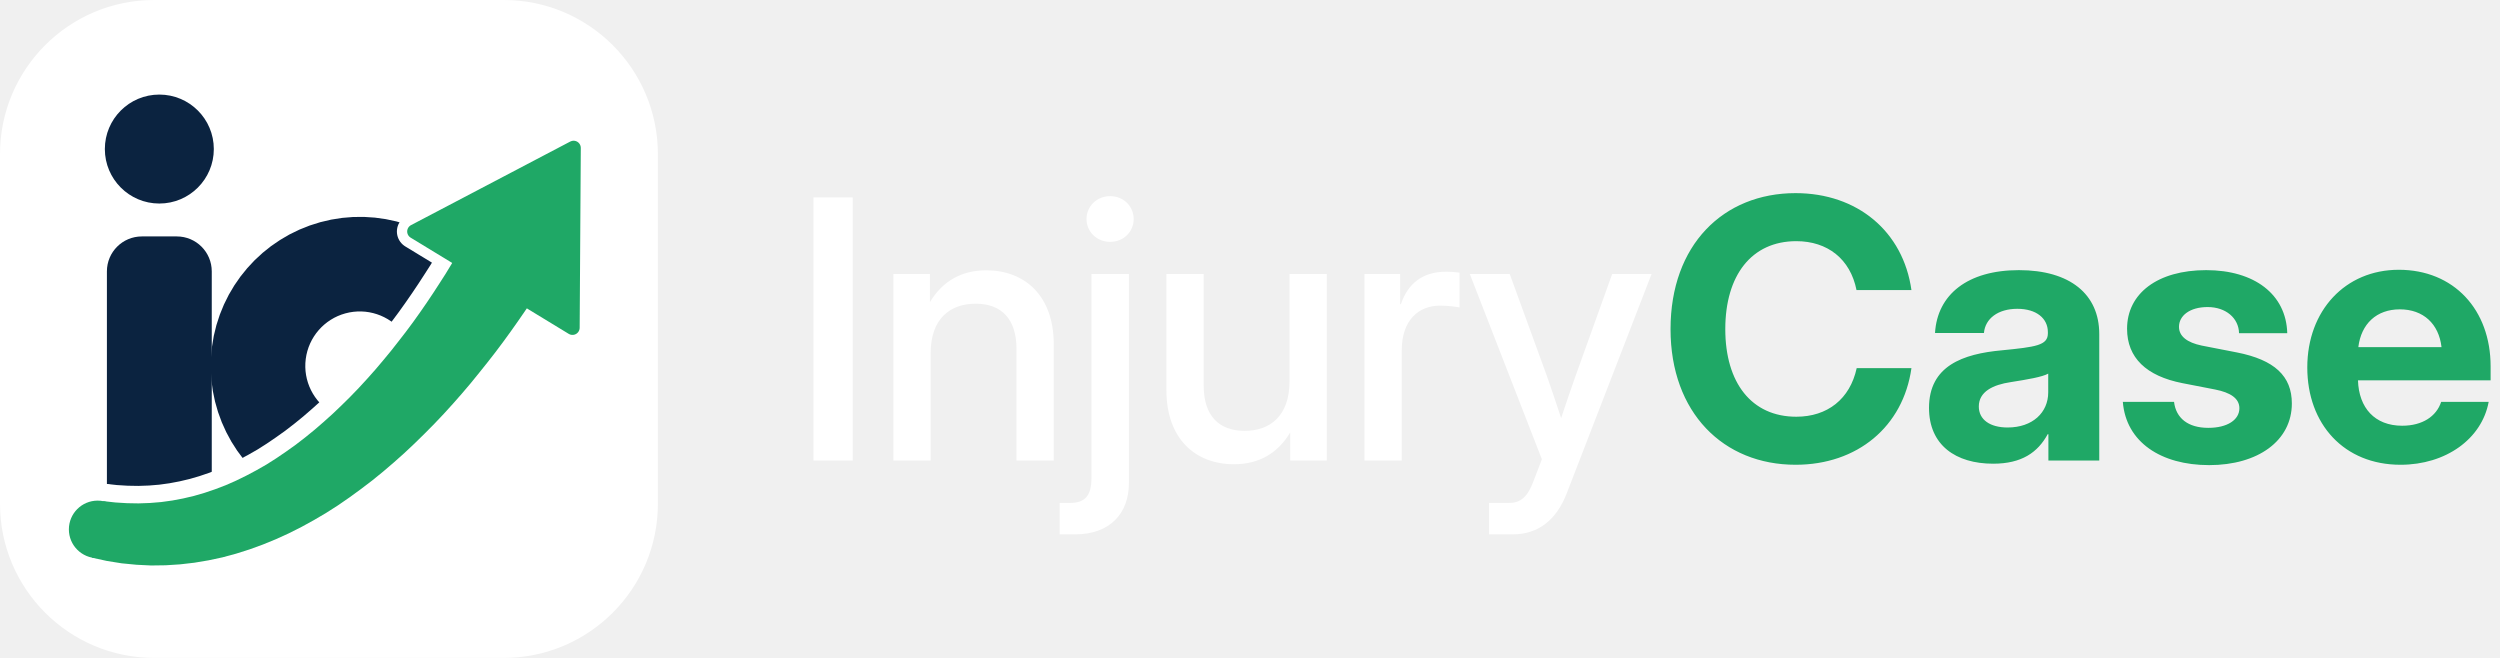
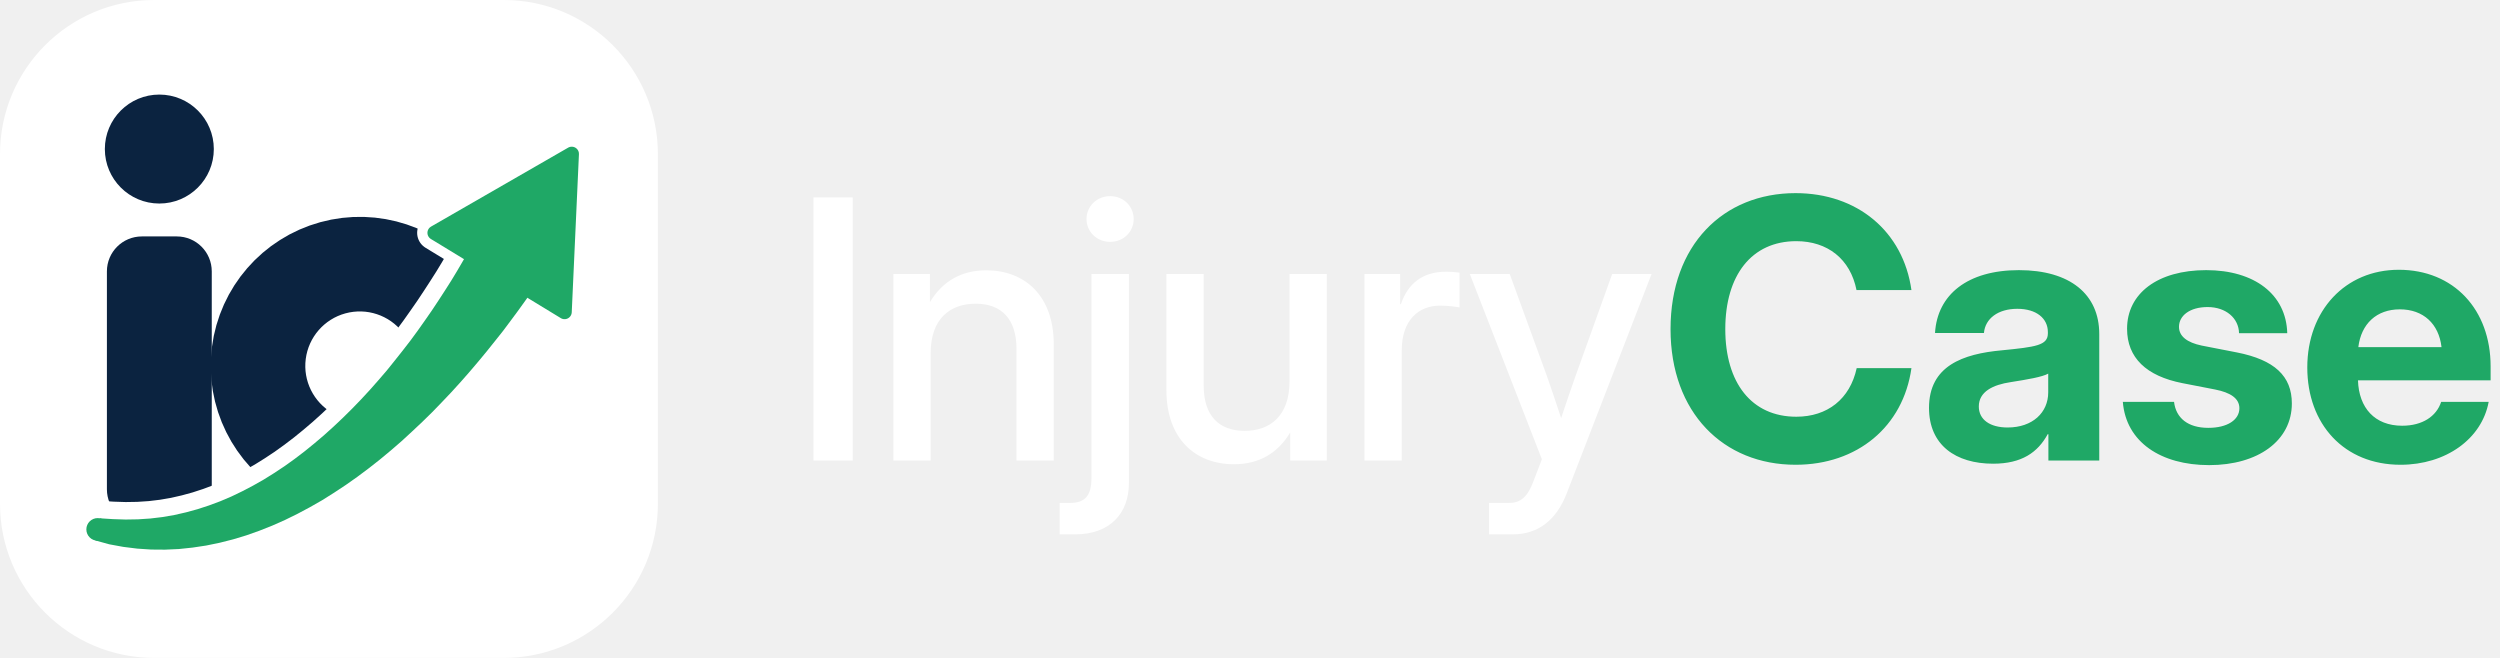
<svg xmlns="http://www.w3.org/2000/svg" viewBox="0 0 243.2 64.0" role="img" aria-label="InjuryCase">
  <g>
    <rect width="64" height="64" rx="15" fill="#FFFFFF" />
    <circle cx="15.5" cy="14.5" r="5.3" fill="#0B2340" />
    <rect x="10.4" y="23" width="10.2" height="28" rx="3.4" fill="#0B2340" />
-     <clipPath id="c4172-logo-horizontal-dark">
-       <path d="M0.00 0.00 L64.00 0.00 L64.00 28.41 L52.30 28.41 L51.68 29.36 L51.03 30.32 L50.36 31.29 L49.66 32.28 L48.94 33.27 L48.19 34.27 L47.41 35.27 L46.61 36.27 L45.79 37.28 L44.94 38.28 L44.07 39.27 L43.17 40.26 L42.25 41.23 L41.30 42.19 L40.33 43.14 L39.34 44.07 L38.32 44.98 L37.28 45.87 L36.21 46.74 L35.12 47.57 L34.01 48.38 L32.88 49.16 L31.72 49.90 L30.53 50.60 L29.33 51.26 L28.10 51.88 L26.85 52.45 L25.58 52.97 L24.29 53.44 L22.97 53.86 L21.64 54.22 L20.28 54.51 L18.91 54.74 L17.52 54.90 L16.12 54.99 L14.70 55.01 L13.28 54.94 L11.84 54.80 L10.40 54.57 L8.95 54.25 L0.00 54.25 Z" />
+     <clipPath id="c7917-logo-horizontal-dark">
+       <path d="M0.00 0.00 L64.00 0.00 L64.00 27.40 L52.38 27.40 L51.75 28.33 L51.08 29.28 L50.39 30.24 L49.67 31.21 L48.93 32.20 L48.15 33.18 L47.35 34.18 L46.53 35.17 L45.68 36.17 L44.81 37.16 L43.91 38.15 L42.98 39.13 L42.04 40.10 L41.07 41.05 L40.07 41.99 L39.06 42.92 L38.02 43.82 L36.96 44.70 L35.88 45.55 L34.77 46.38 L33.65 47.17 L32.50 47.93 L31.34 48.66 L30.15 49.34 L28.95 49.98 L27.73 50.58 L26.49 51.13 L25.23 51.63 L23.96 52.08 L22.67 52.47 L21.37 52.80 L20.06 53.07 L18.73 53.27 L17.40 53.41 L16.05 53.47 L14.70 53.46 L13.35 53.37 L11.99 53.20 L10.63 52.95 L9.29 52.58 L0.00 52.58 Z" />
    </clipPath>
-     <path clip-path="url(#c4172-logo-horizontal-dark)" d="M42.80 29.50 A9.9 9.9 0 1 0 30.05 44.17" fill="none" stroke="#0B2340" stroke-width="9.2" stroke-linecap="round" />
-     <path d="M8.95 54.25 L10.40 54.57 L11.84 54.80 L13.28 54.94 L14.70 55.01 L16.12 54.99 L17.52 54.90 L18.91 54.74 L20.28 54.51 L21.64 54.22 L22.97 53.86 L24.29 53.44 L25.58 52.97 L26.85 52.45 L28.10 51.88 L29.33 51.26 L30.53 50.60 L31.72 49.90 L32.88 49.16 L34.01 48.38 L35.12 47.57 L36.21 46.74 L37.28 45.87 L38.32 44.98 L39.34 44.07 L40.33 43.14 L41.30 42.19 L42.25 41.23 L43.17 40.26 L44.07 39.27 L44.94 38.28 L45.79 37.28 L46.61 36.27 L47.41 35.27 L48.19 34.27 L48.94 33.27 L49.66 32.28 L50.36 31.29 L51.03 30.32 L51.68 29.36 L52.30 28.41 L44.95 23.94 L44.44 24.83 L43.90 25.73 L43.34 26.65 L42.75 27.57 L42.14 28.51 L41.51 29.45 L40.86 30.39 L40.19 31.33 L39.49 32.27 L38.77 33.20 L38.04 34.13 L37.28 35.05 L36.51 35.96 L35.71 36.86 L34.90 37.74 L34.07 38.60 L33.22 39.44 L32.36 40.26 L31.48 41.05 L30.59 41.82 L29.68 42.56 L28.76 43.27 L27.82 43.94 L26.88 44.58 L25.92 45.19 L24.94 45.75 L23.96 46.27 L22.96 46.76 L21.96 47.20 L20.94 47.59 L19.91 47.94 L18.88 48.24 L17.82 48.49 L16.76 48.69 L15.68 48.84 L14.59 48.93 L13.48 48.97 L12.36 48.95 L11.22 48.88 L10.05 48.75 Z M55.80 14.39 L55.69 31.88 L40.31 22.52 Z" fill="#FFFFFF" stroke="#FFFFFF" stroke-width="3.4" stroke-linejoin="round" />
-     <circle cx="9.50" cy="51.50" r="4.5" fill="#FFFFFF" />
-     <path d="M8.95 54.25 L10.40 54.57 L11.84 54.80 L13.28 54.94 L14.70 55.01 L16.12 54.99 L17.52 54.90 L18.91 54.74 L20.28 54.51 L21.64 54.22 L22.97 53.86 L24.29 53.44 L25.58 52.97 L26.85 52.45 L28.10 51.88 L29.33 51.26 L30.53 50.60 L31.72 49.90 L32.88 49.16 L34.01 48.38 L35.12 47.57 L36.21 46.74 L37.28 45.87 L38.32 44.98 L39.34 44.07 L40.33 43.14 L41.30 42.19 L42.25 41.23 L43.17 40.26 L44.07 39.27 L44.94 38.28 L45.79 37.28 L46.61 36.27 L47.41 35.27 L48.19 34.27 L48.94 33.27 L49.66 32.28 L50.36 31.29 L51.03 30.32 L51.68 29.36 L52.30 28.41 L44.95 23.94 L44.44 24.83 L43.90 25.73 L43.34 26.65 L42.75 27.57 L42.14 28.51 L41.51 29.45 L40.86 30.39 L40.19 31.33 L39.49 32.27 L38.77 33.20 L38.04 34.13 L37.28 35.05 L36.51 35.96 L35.71 36.86 L34.90 37.74 L34.07 38.60 L33.22 39.44 L32.36 40.26 L31.48 41.05 L30.59 41.82 L29.68 42.56 L28.76 43.27 L27.82 43.94 L26.88 44.58 L25.92 45.19 L24.94 45.75 L23.96 46.27 L22.96 46.76 L21.96 47.20 L20.94 47.59 L19.91 47.94 L18.88 48.24 L17.82 48.49 L16.76 48.69 L15.68 48.84 L14.59 48.93 L13.48 48.97 L12.36 48.95 L11.22 48.88 L10.05 48.75 Z" fill="#1FA866" />
-     <circle cx="9.50" cy="51.50" r="2.80" fill="#1FA866" />
-     <path d="M55.80 14.39 L55.69 31.88 L40.31 22.52 Z" fill="#1FA866" stroke="#1FA866" stroke-width="1.4" stroke-linejoin="round" />
+     <path clip-path="url(#c7917-logo-horizontal-dark)" d="M42.80 29.50 A9.9 9.9 0 1 0 30.05 44.17" fill="none" stroke="#0B2340" stroke-width="9.2" stroke-linecap="round" />
+     <path d="M9.29 52.58 L10.63 52.95 L11.99 53.20 L13.35 53.37 L14.70 53.46 L16.05 53.47 L17.40 53.41 L18.73 53.27 L20.06 53.07 L21.37 52.80 L22.67 52.47 L23.96 52.08 L25.23 51.63 L26.49 51.13 L27.73 50.58 L28.95 49.98 L30.15 49.34 L31.34 48.66 L32.50 47.93 L33.65 47.17 L34.77 46.38 L35.88 45.55 L36.96 44.70 L38.02 43.82 L39.06 42.92 L40.07 41.99 L41.07 41.05 L42.04 40.10 L42.98 39.13 L43.91 38.15 L44.81 37.16 L45.68 36.17 L46.53 35.17 L47.35 34.18 L48.15 33.18 L48.93 32.20 L49.67 31.21 L50.39 30.24 L51.08 29.28 L51.75 28.33 L52.38 27.40 L46.06 23.55 L45.56 24.46 L45.04 25.38 L44.49 26.32 L43.91 27.28 L43.30 28.24 L42.67 29.21 L42.02 30.19 L41.34 31.17 L40.64 32.16 L39.92 33.14 L39.17 34.11 L38.40 35.08 L37.62 36.05 L36.81 36.99 L35.98 37.93 L35.13 38.85 L34.26 39.75 L33.37 40.63 L32.46 41.49 L31.54 42.32 L30.60 43.12 L29.64 43.90 L28.67 44.64 L27.68 45.35 L26.67 46.02 L25.66 46.65 L24.62 47.24 L23.57 47.79 L22.51 48.30 L21.43 48.76 L20.33 49.17 L19.23 49.53 L18.10 49.84 L16.96 50.10 L15.80 50.30 L14.63 50.44 L13.43 50.52 L12.22 50.54 L10.98 50.50 L9.71 50.42 Z M55.62 14.97 L54.92 30.35 L42.28 22.65 Z" fill="#FFFFFF" stroke="#FFFFFF" stroke-width="3.4" stroke-linejoin="round" />
+     <circle cx="9.50" cy="51.50" r="2.80" fill="#FFFFFF" />
+     <path d="M9.29 52.58 L10.63 52.95 L11.99 53.20 L13.35 53.37 L14.70 53.46 L16.05 53.47 L17.40 53.41 L18.73 53.27 L20.06 53.07 L21.37 52.80 L22.67 52.47 L23.96 52.08 L25.23 51.63 L26.49 51.13 L27.73 50.58 L28.95 49.98 L30.15 49.34 L31.34 48.66 L32.50 47.93 L33.65 47.17 L34.77 46.38 L35.88 45.55 L36.96 44.70 L38.02 43.82 L39.06 42.92 L40.07 41.99 L41.07 41.05 L42.04 40.10 L42.98 39.13 L43.91 38.15 L44.81 37.16 L45.68 36.17 L46.53 35.17 L47.35 34.18 L48.15 33.18 L48.93 32.20 L49.67 31.21 L50.39 30.24 L51.08 29.28 L51.75 28.33 L52.38 27.40 L46.06 23.55 L45.56 24.46 L45.04 25.38 L44.49 26.32 L43.91 27.28 L43.30 28.24 L42.67 29.21 L42.02 30.19 L41.34 31.17 L40.64 32.16 L39.92 33.14 L39.17 34.11 L38.40 35.08 L37.62 36.05 L36.81 36.99 L35.98 37.93 L35.13 38.85 L34.26 39.75 L33.37 40.63 L32.46 41.49 L31.54 42.32 L30.60 43.12 L29.64 43.90 L28.67 44.64 L27.68 45.35 L26.67 46.02 L25.66 46.65 L24.62 47.24 L23.57 47.79 L22.51 48.30 L21.43 48.76 L20.33 49.17 L19.23 49.53 L18.10 49.84 L16.96 50.10 L15.80 50.30 L14.63 50.44 L13.43 50.52 L12.22 50.54 L10.98 50.50 L9.71 50.42 Z" fill="#1FA866" />
+     <circle cx="9.50" cy="51.50" r="1.10" fill="#1FA866" />
+     <path d="M55.62 14.97 L54.92 30.35 L42.28 22.65 Z" fill="#1FA866" stroke="#1FA866" stroke-width="1.4" stroke-linejoin="round" />
  </g>
  <path fill="#FFFFFF" d="M82.951 19.2H79.137V44.8H82.951Z M90.535 34.354C90.535 30.986 92.442 29.543 94.916 29.543C97.425 29.543 98.885 31.038 98.885 33.941V44.8H102.51V33.495C102.51 28.753 99.675 26.296 95.947 26.296C93.559 26.296 91.703 27.327 90.466 29.388V26.657H86.91V44.8H90.535Z M106.177 26.657V46.518C106.177 48.202 105.559 48.923 104.116 48.923H103.085V51.982H104.597C107.981 51.982 109.82 49.937 109.82 46.999V26.657ZM107.998 23.53C109.287 23.53 110.284 22.55 110.284 21.313C110.284 20.059 109.287 19.08 107.998 19.08C106.71 19.08 105.696 20.059 105.696 21.313C105.696 22.55 106.71 23.53 107.998 23.53Z M120.033 45.161C122.438 45.161 124.276 44.13 125.513 42.068V44.8H129.07V26.657H125.445V37.103C125.445 40.47 123.538 41.914 121.081 41.914C118.555 41.914 117.095 40.419 117.095 37.515V26.657H113.469V37.962C113.469 42.704 116.304 45.161 120.033 45.161Z M132.737 44.8H136.362V34.079C136.362 31.124 138.029 29.732 140.073 29.732C140.915 29.732 141.705 29.852 141.98 29.904V26.519C141.688 26.485 141.207 26.433 140.657 26.433C138.355 26.433 136.946 27.619 136.276 29.595H136.207V26.657H132.737Z M144.857 51.982H147.159C149.616 51.982 151.403 50.607 152.417 47.979L160.664 26.657H156.832L153.258 36.605C152.777 37.962 152.313 39.319 151.867 40.677C151.42 39.319 150.973 37.962 150.492 36.605L146.867 26.657H142.984L149.994 44.68L149.169 46.827C148.62 48.305 147.949 48.923 146.815 48.923H144.857Z" />
  <path fill="#1FA866" d="M174.674 45.212C180.671 45.212 185.138 41.518 185.945 35.814H180.619C179.966 38.821 177.767 40.539 174.743 40.539C170.379 40.539 167.836 37.223 167.836 32.017C167.836 26.777 170.396 23.461 174.743 23.461C177.784 23.461 180.001 25.196 180.602 28.22H185.945C185.138 22.499 180.671 18.788 174.674 18.788C167.63 18.788 162.51 23.839 162.51 32.017C162.51 40.144 167.647 45.212 174.674 45.212Z M193.89 45.109C196.674 45.109 198.237 44.01 199.199 42.24H199.268V44.8H204.216V32.498C204.216 28.615 201.364 26.279 196.399 26.279C191.416 26.279 188.461 28.65 188.238 32.395H192.997C193.117 31.003 194.354 30.041 196.244 30.041C198.1 30.041 199.217 30.969 199.217 32.309V32.43C199.217 33.598 198.048 33.752 194.732 34.079C190.952 34.423 187.654 35.591 187.654 39.68C187.654 43.305 190.265 45.109 193.89 45.109ZM195.299 41.587C193.598 41.587 192.499 40.831 192.499 39.543C192.499 38.099 193.873 37.429 195.608 37.172C197.241 36.914 198.667 36.673 199.251 36.347V38.168C199.251 40.127 197.739 41.587 195.299 41.587Z M214.91 45.247C219.652 45.247 222.951 42.876 222.951 39.25C222.951 36.587 221.267 35.007 217.608 34.285L214.171 33.615C212.78 33.323 211.972 32.722 211.972 31.794C211.972 30.711 213.02 29.87 214.756 29.87C216.542 29.87 217.78 30.952 217.814 32.412H222.504C222.401 28.632 219.309 26.279 214.618 26.279C209.893 26.279 206.921 28.547 206.921 31.983C206.921 34.801 208.794 36.587 212.316 37.275L215.494 37.893C216.972 38.185 217.848 38.752 217.848 39.714C217.848 40.831 216.697 41.621 214.824 41.621C212.849 41.621 211.68 40.677 211.491 39.096H206.509C206.818 42.996 210.203 45.247 214.91 45.247Z M233.525 45.212C237.923 45.212 241.428 42.704 242.098 39.096H237.476C237.013 40.505 235.655 41.415 233.679 41.415C231.016 41.415 229.47 39.68 229.384 37H242.287V35.642C242.287 30.11 238.696 26.244 233.353 26.244C228.147 26.244 224.453 30.213 224.453 35.746C224.453 41.261 228.027 45.212 233.525 45.212ZM229.418 33.77C229.693 31.502 231.188 30.093 233.456 30.093C235.741 30.093 237.253 31.502 237.511 33.77Z" />
</svg>
